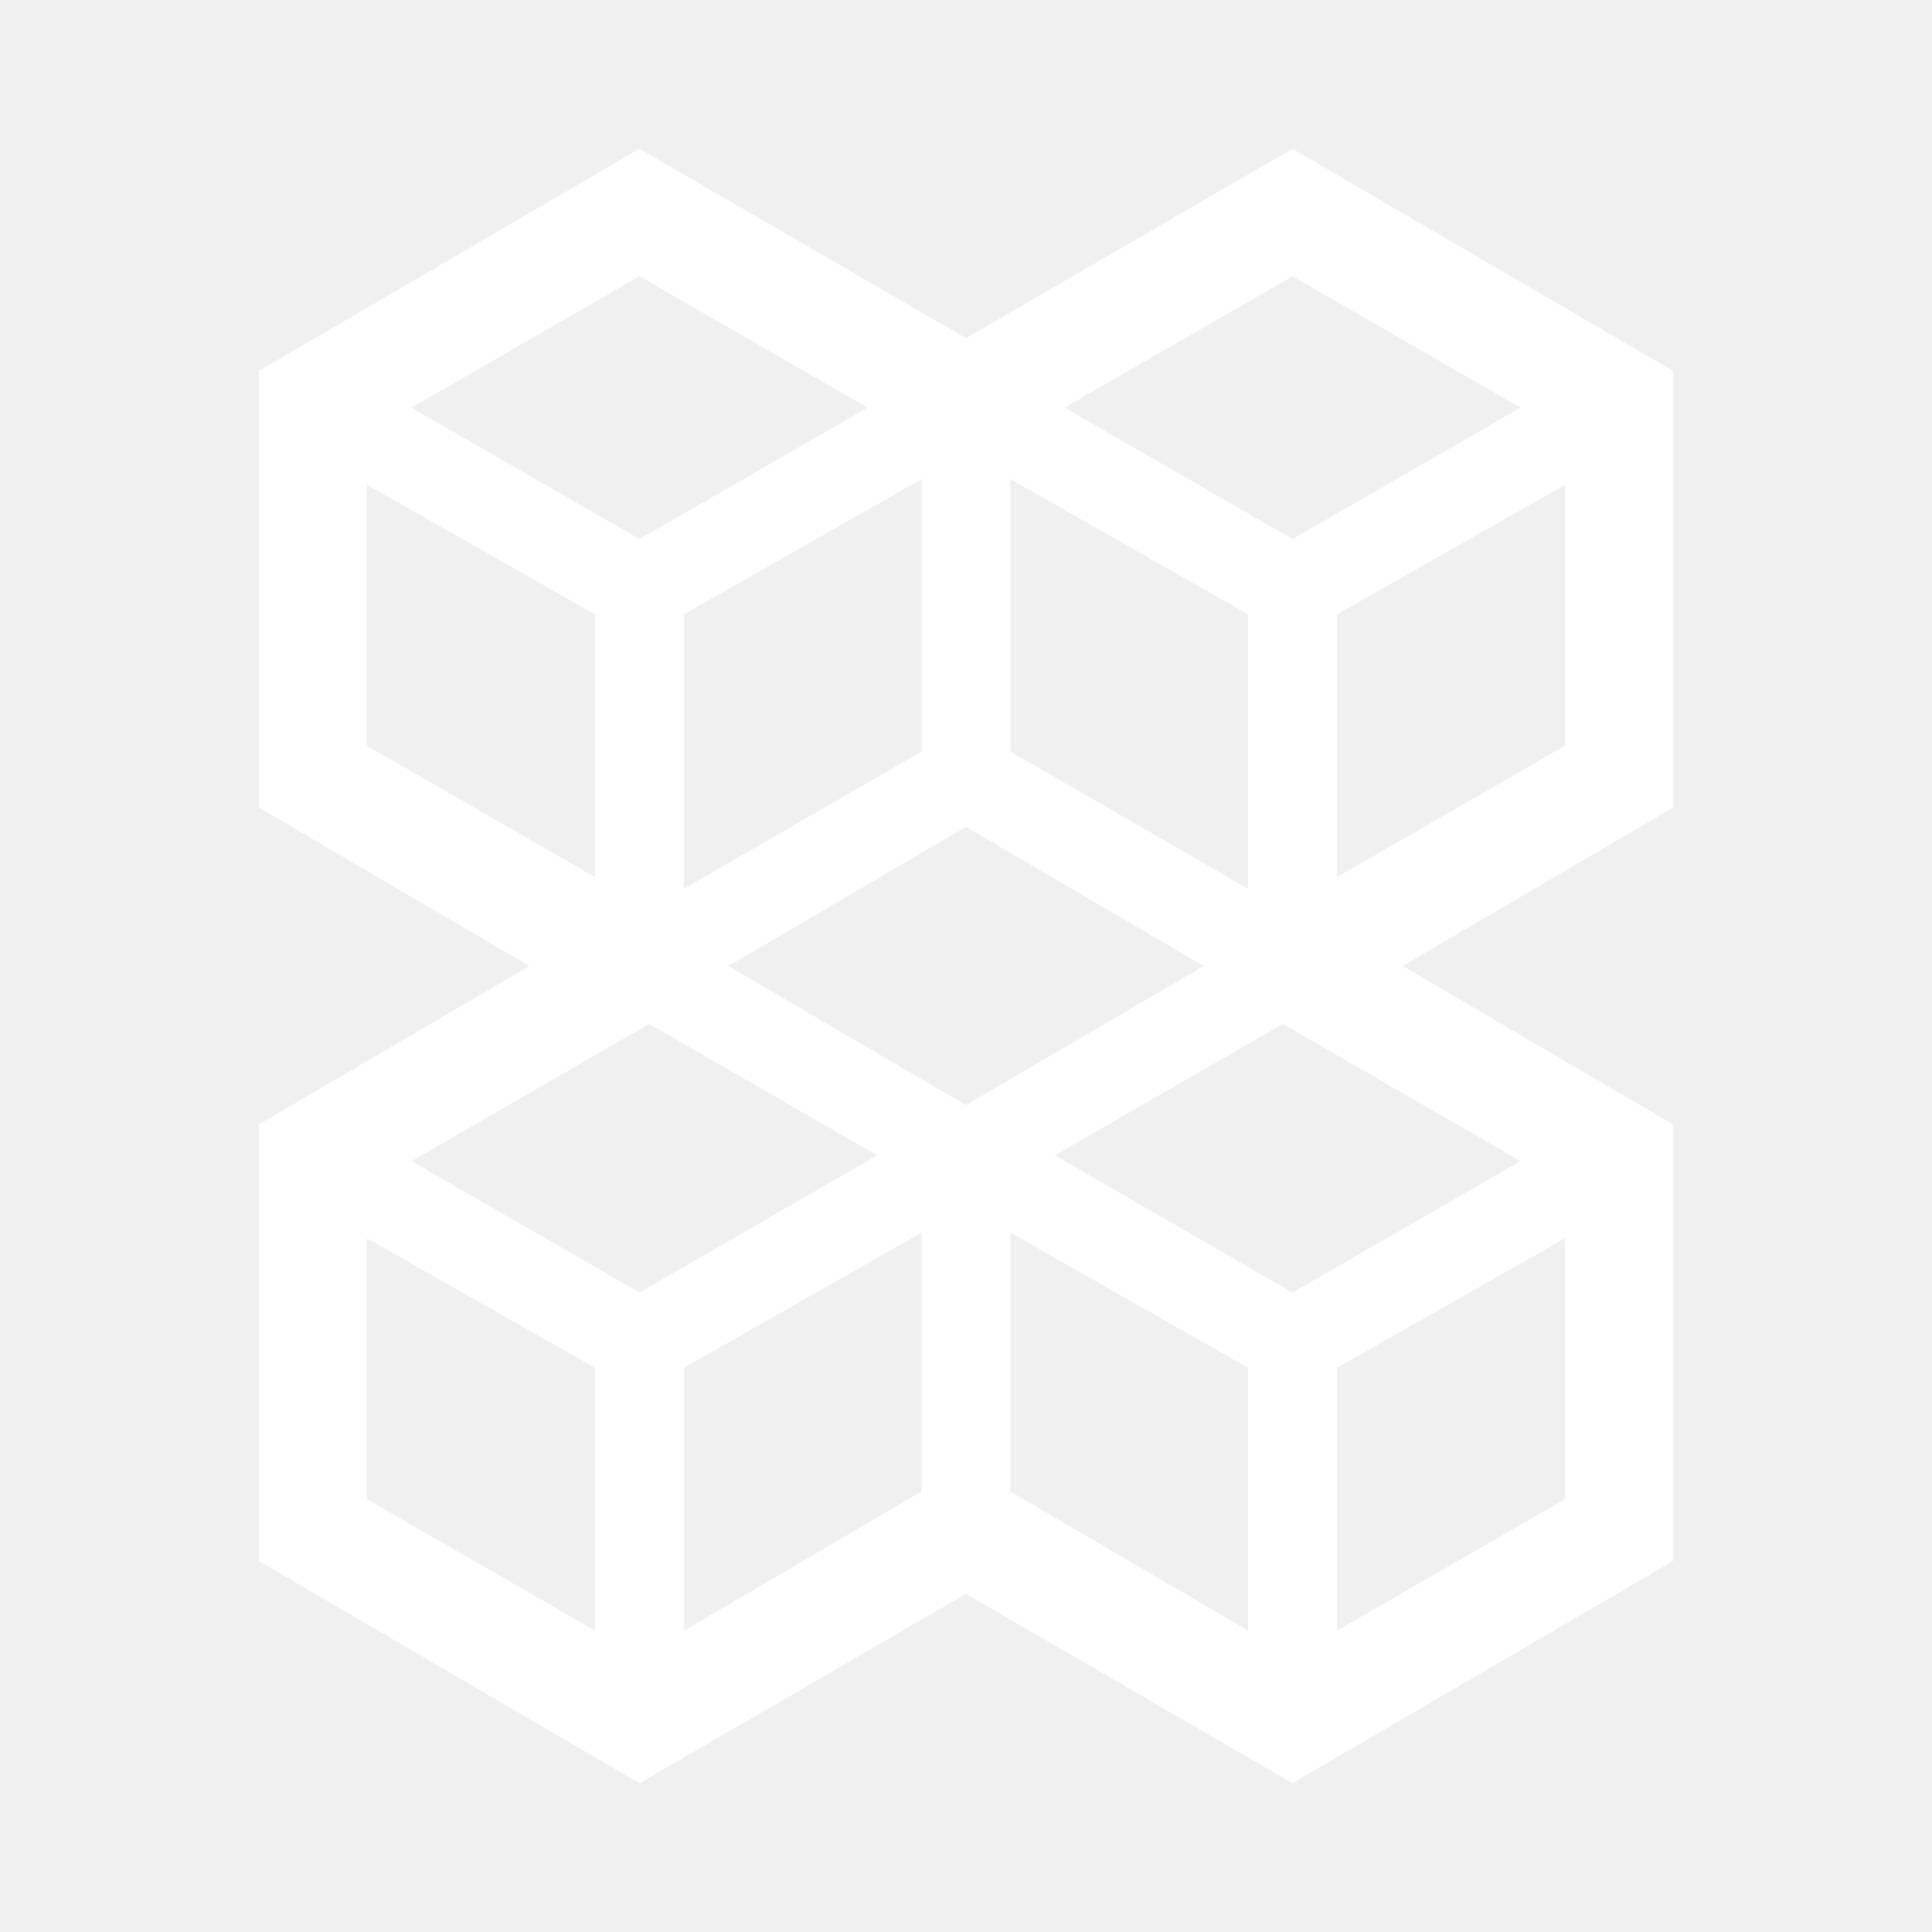
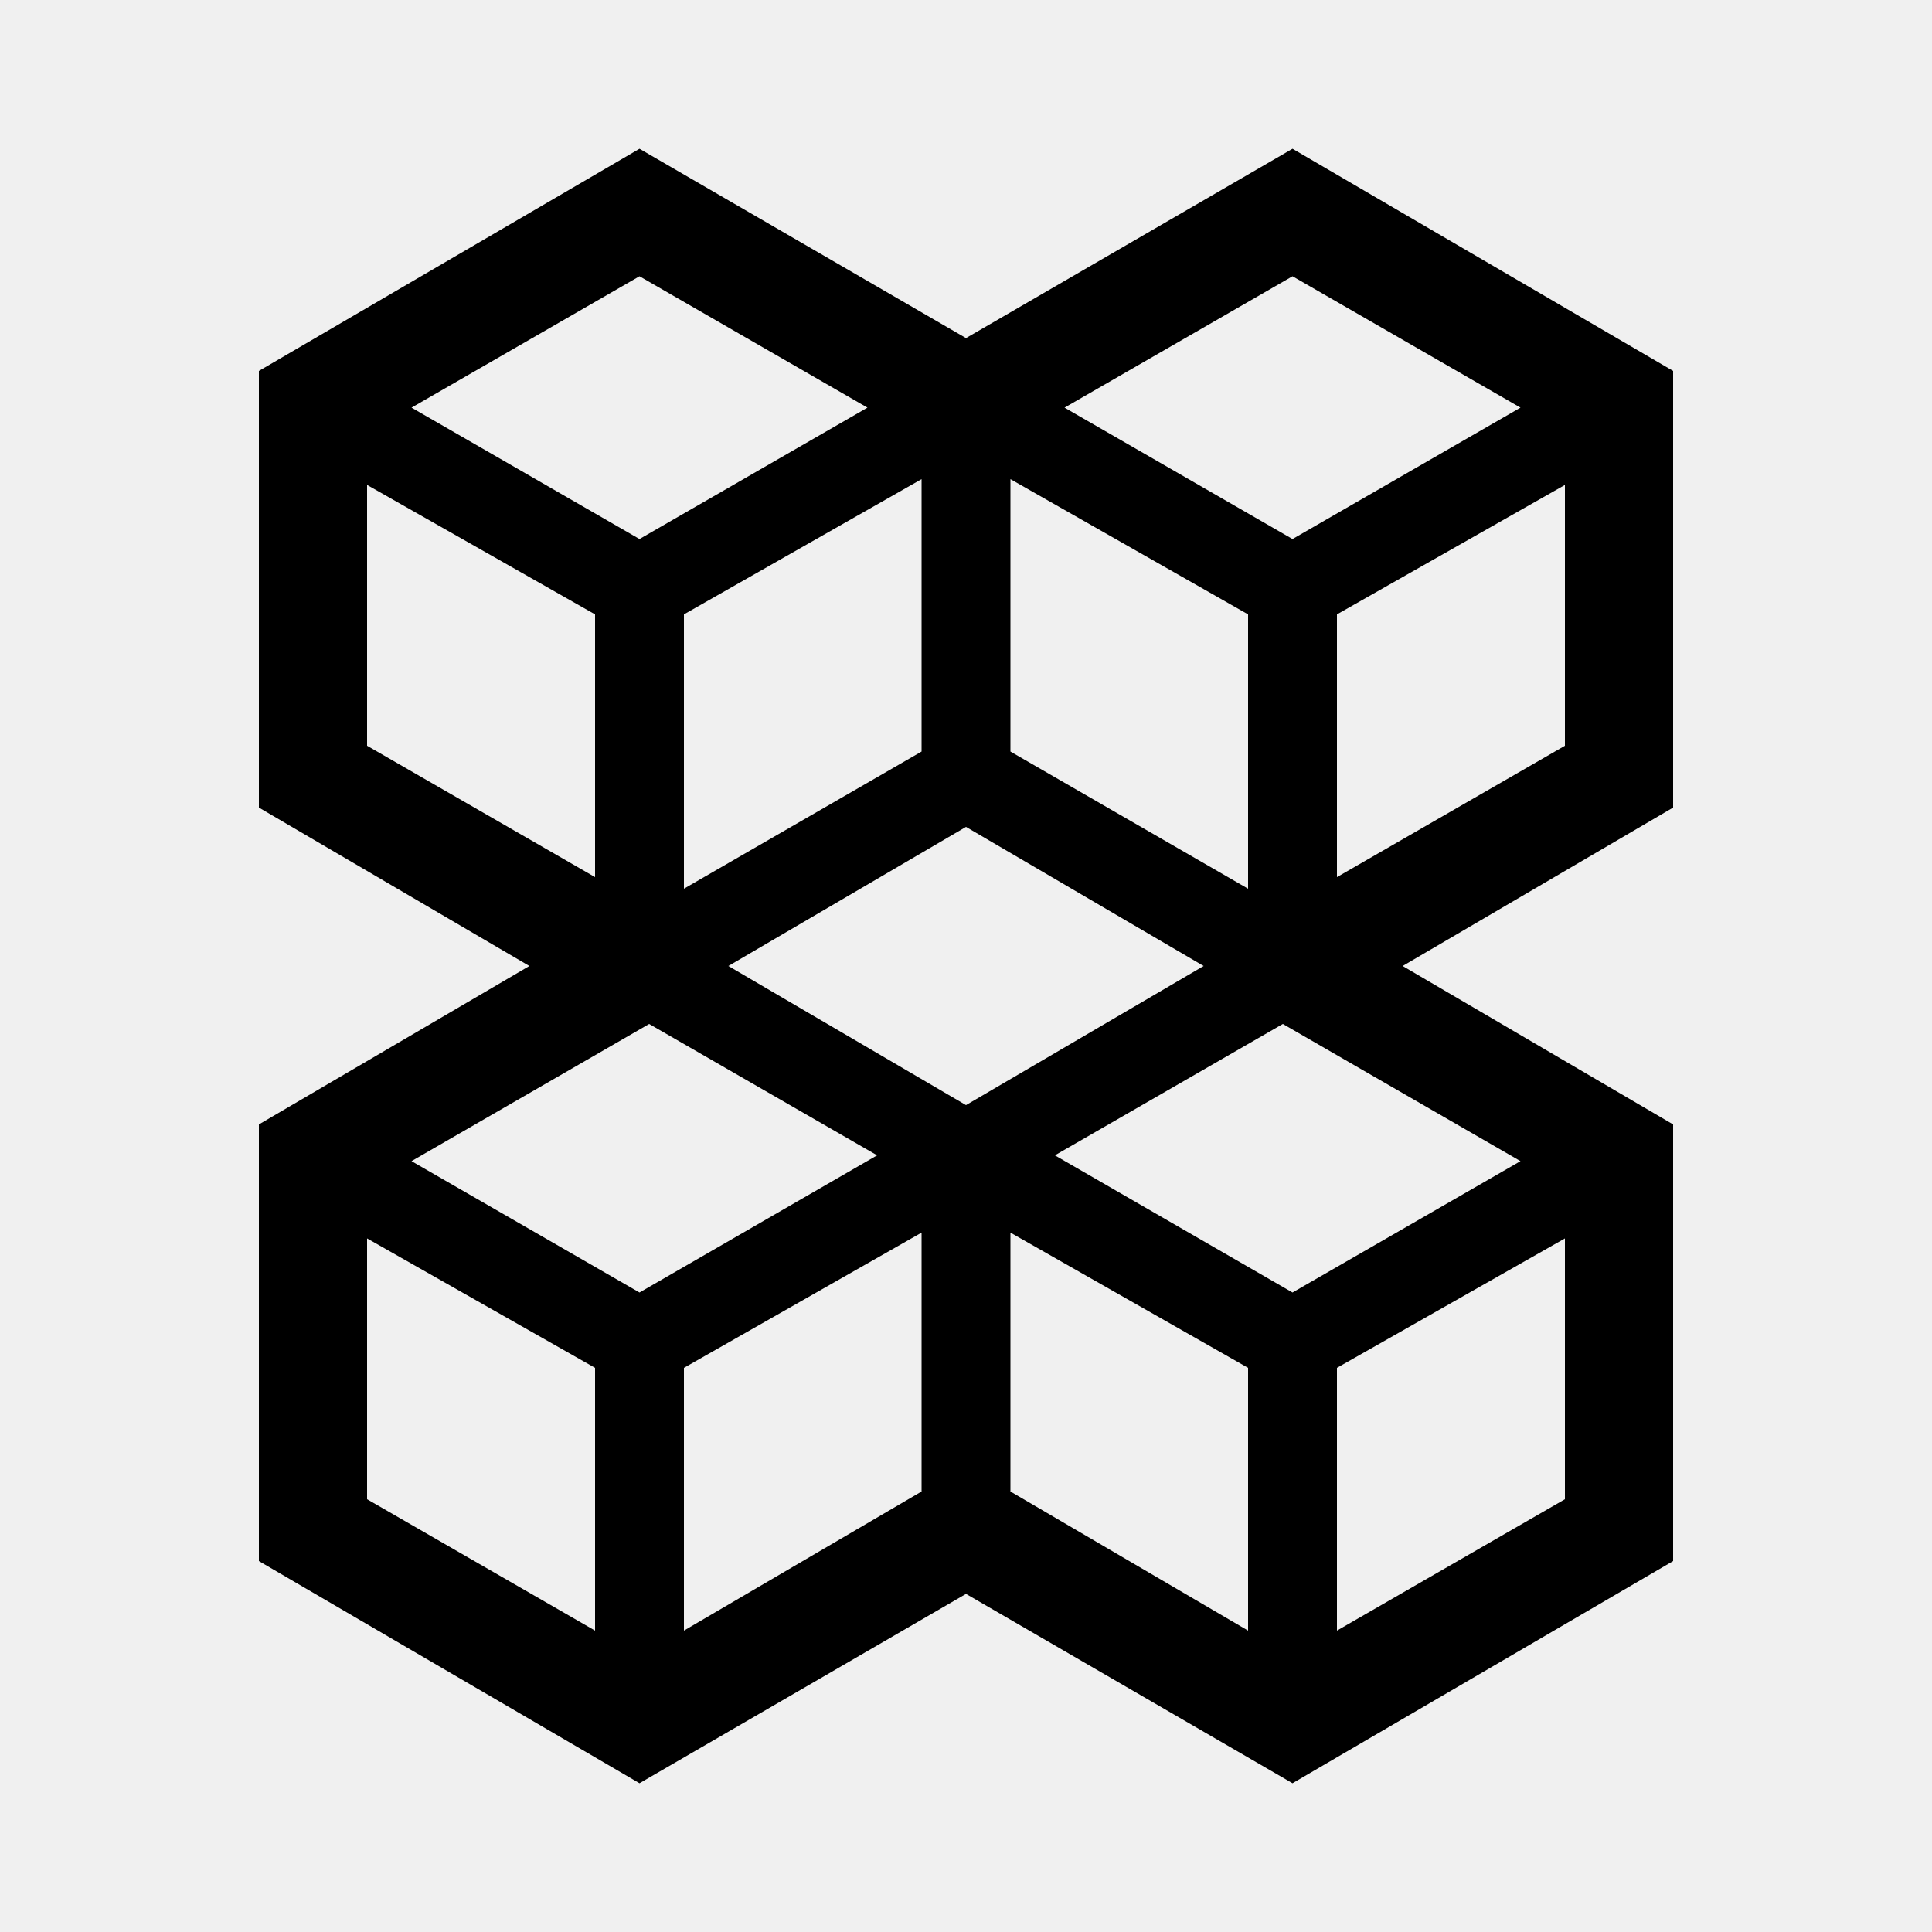
<svg xmlns="http://www.w3.org/2000/svg" width="20" height="20" viewBox="0 0 20 20" fill="none">
-   <path d="M2.68 16.16L6.62 18.46L10 16.5L13.38 18.46L17.32 16.16V11.64L14.52 10L17.32 8.36V3.84L13.38 1.54L10 3.5L6.62 1.54L2.68 3.84V8.36L5.48 10L2.68 11.64V16.16ZM3.8 15.52V12.82L6.16 14.16V16.88L3.8 15.52ZM3.8 7.72V5.02L6.16 6.36V9.08L3.8 7.72ZM4.26 12.02L6.72 10.6L9.08 11.96L6.62 13.38L4.26 12.02ZM4.26 4.22L6.62 2.86L8.98 4.22L6.62 5.58L4.26 4.22ZM7.08 16.88V14.16L9.54 12.76V15.44L7.08 16.88ZM7.08 9.2V6.36L9.54 4.96V7.78L7.08 9.2ZM7.54 10L10 8.56L12.46 10L10 11.44L7.54 10ZM10.46 15.44V12.76L12.92 14.16V16.88L10.46 15.44ZM10.46 7.78V4.96L12.92 6.36V9.2L10.46 7.78ZM10.92 11.96L13.28 10.6L15.74 12.02L13.38 13.38L10.92 11.96ZM11.02 4.22L13.38 2.86L15.74 4.22L13.38 5.58L11.02 4.22ZM13.84 16.88V14.16L16.2 12.82V15.52L13.84 16.88ZM13.84 9.08V6.36L16.2 5.02V7.72L13.84 9.08Z" fill="white" />
+   <path d="M2.68 16.16L6.62 18.46L10 16.5L13.38 18.46L17.32 16.16V11.64L14.52 10L17.32 8.36V3.84L13.38 1.54L10 3.5L6.62 1.54L2.68 3.84V8.36L5.48 10L2.68 11.64V16.16ZM3.8 15.52V12.82L6.16 14.16V16.88L3.8 15.52ZM3.8 7.72V5.02L6.16 6.36V9.08L3.8 7.72ZM4.26 12.02L6.72 10.6L9.08 11.96L6.62 13.38L4.26 12.02ZM4.26 4.22L6.62 2.86L8.98 4.22L6.62 5.58L4.26 4.22ZM7.08 16.88V14.16L9.54 12.76V15.44L7.08 16.88ZM7.08 9.2V6.36L9.54 4.96V7.78L7.08 9.2ZM7.54 10L10 8.56L12.46 10L10 11.44L7.54 10ZM10.46 15.44V12.76L12.92 14.16V16.88L10.46 15.44ZM10.46 7.78V4.96L12.92 6.36V9.2L10.46 7.78ZM10.92 11.96L13.28 10.6L15.74 12.02L13.38 13.38L10.92 11.96ZM11.02 4.22L13.38 2.86L15.74 4.22L13.38 5.58L11.02 4.22ZM13.84 16.88V14.16L16.2 12.82V15.52L13.84 16.88ZM13.84 9.08V6.36L16.2 5.02V7.72L13.84 9.08Z" fill="black" />
</svg>
